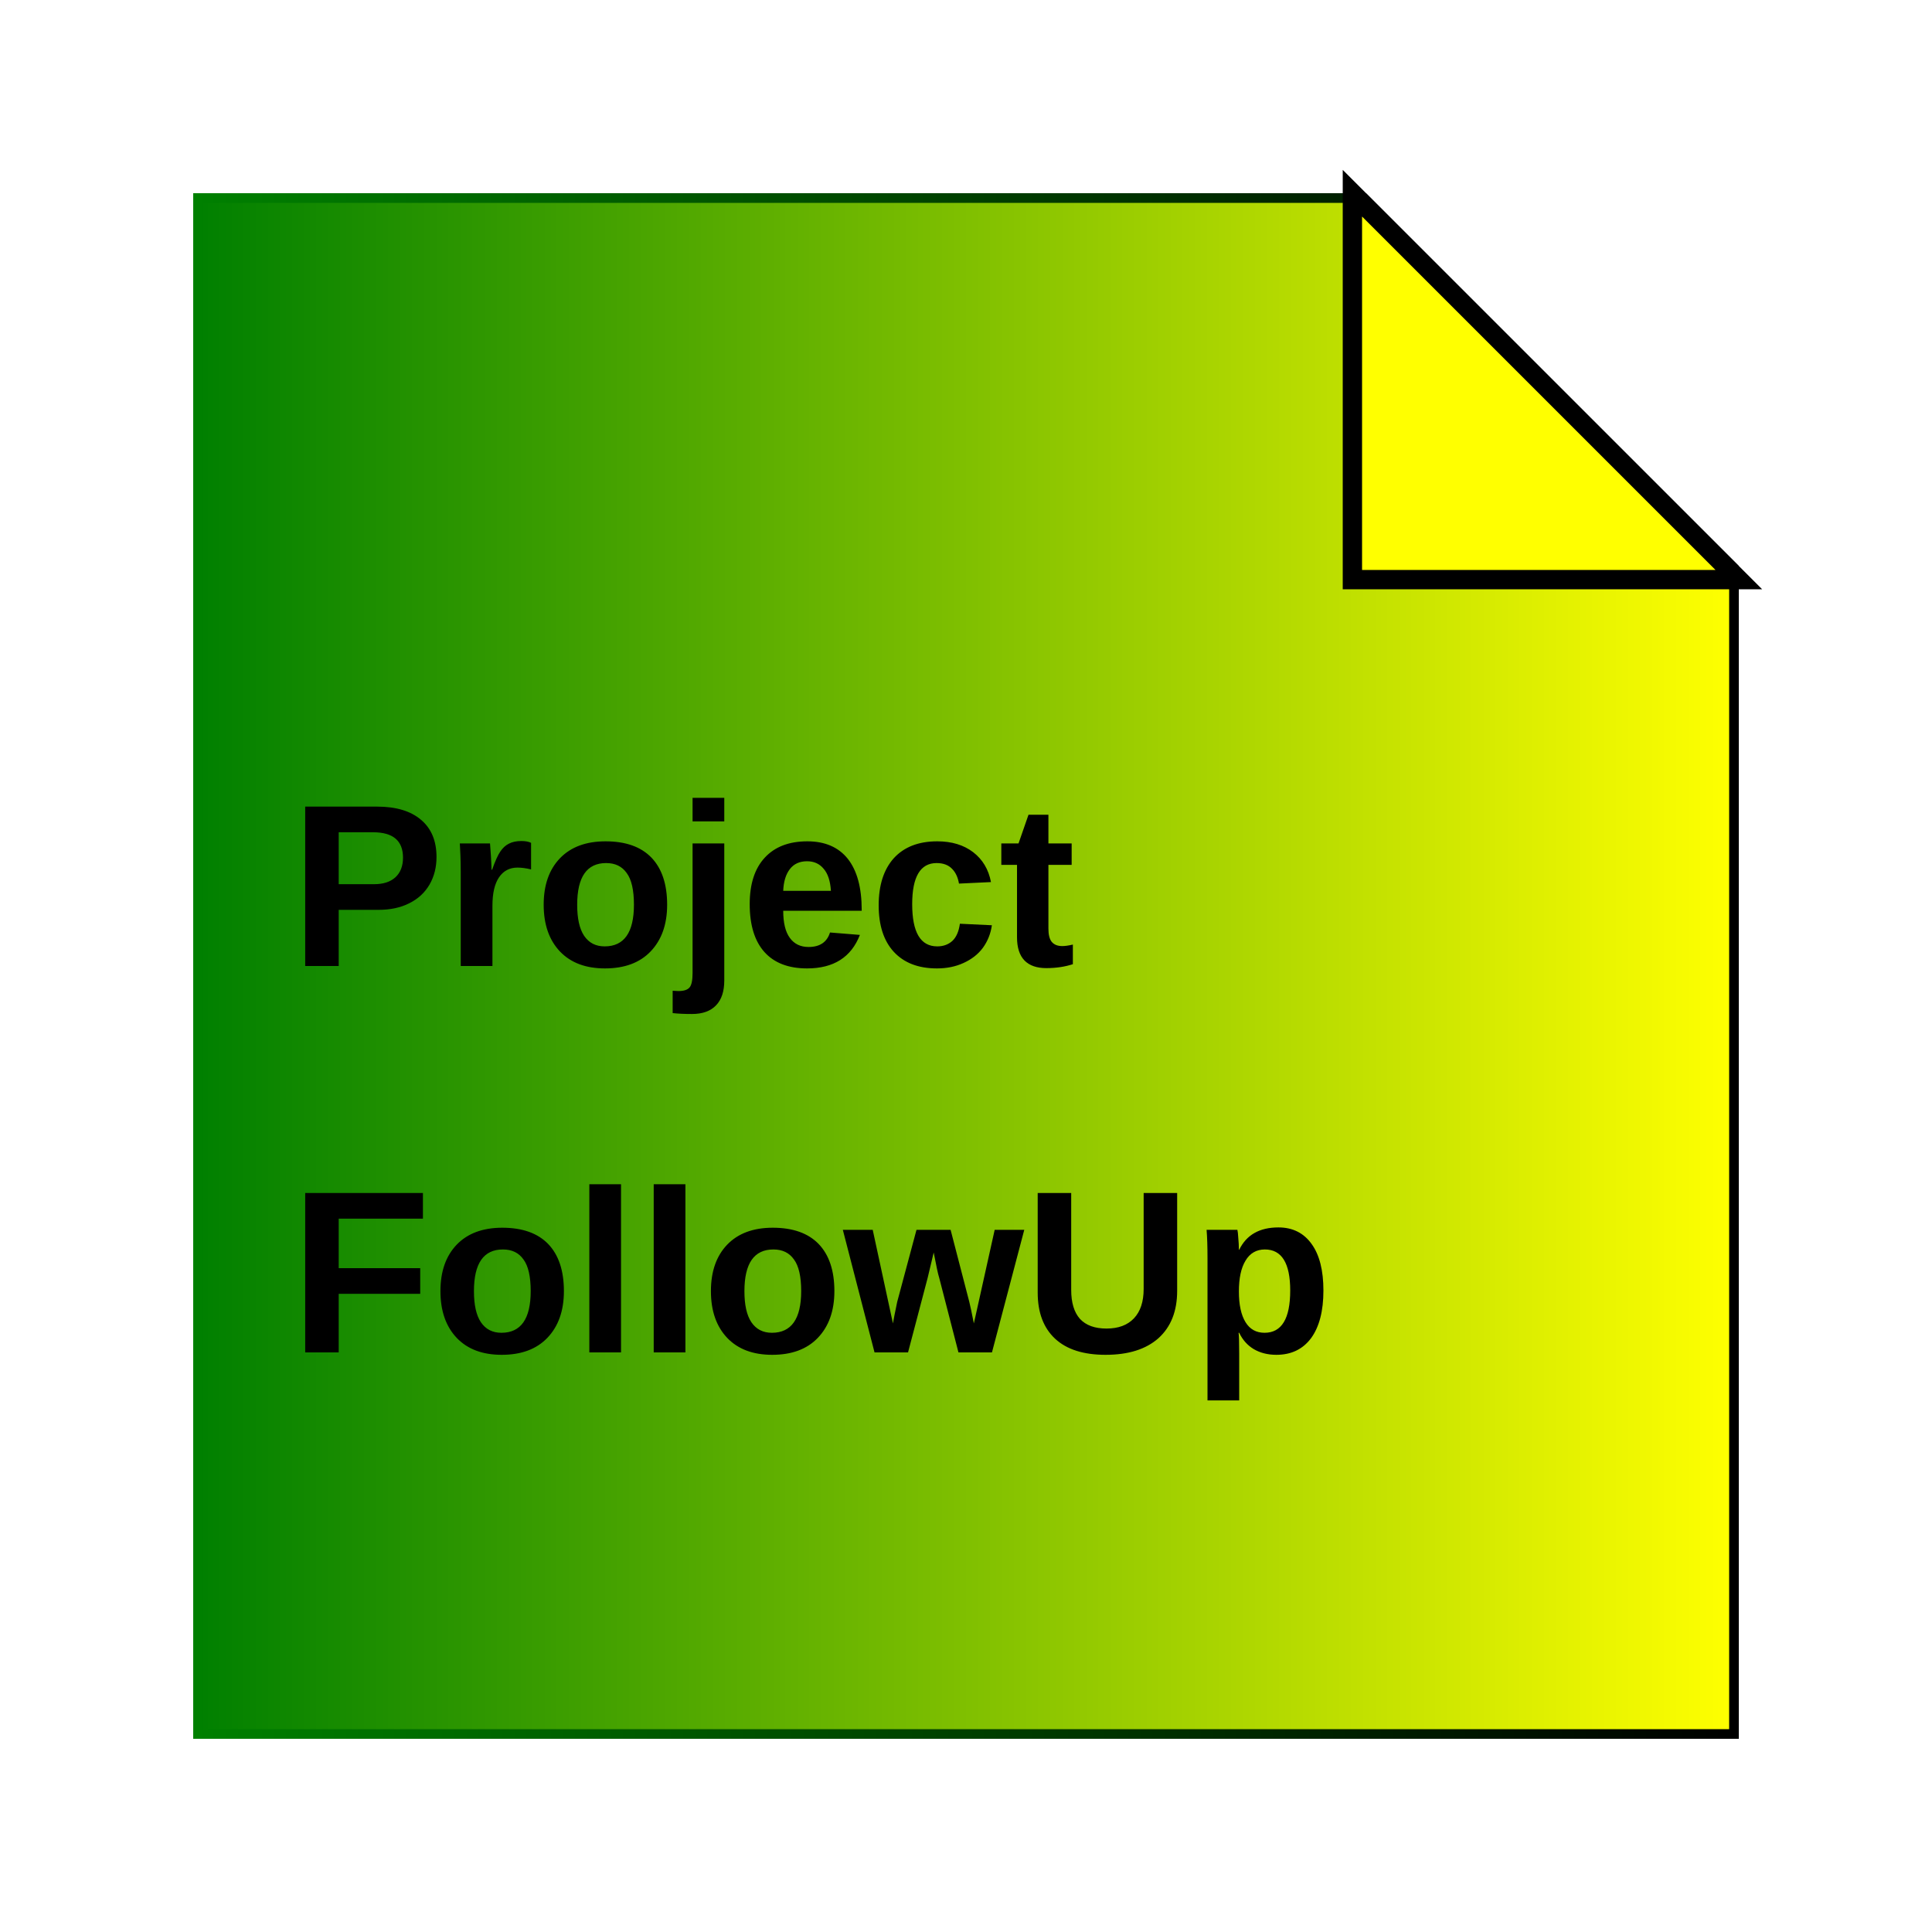
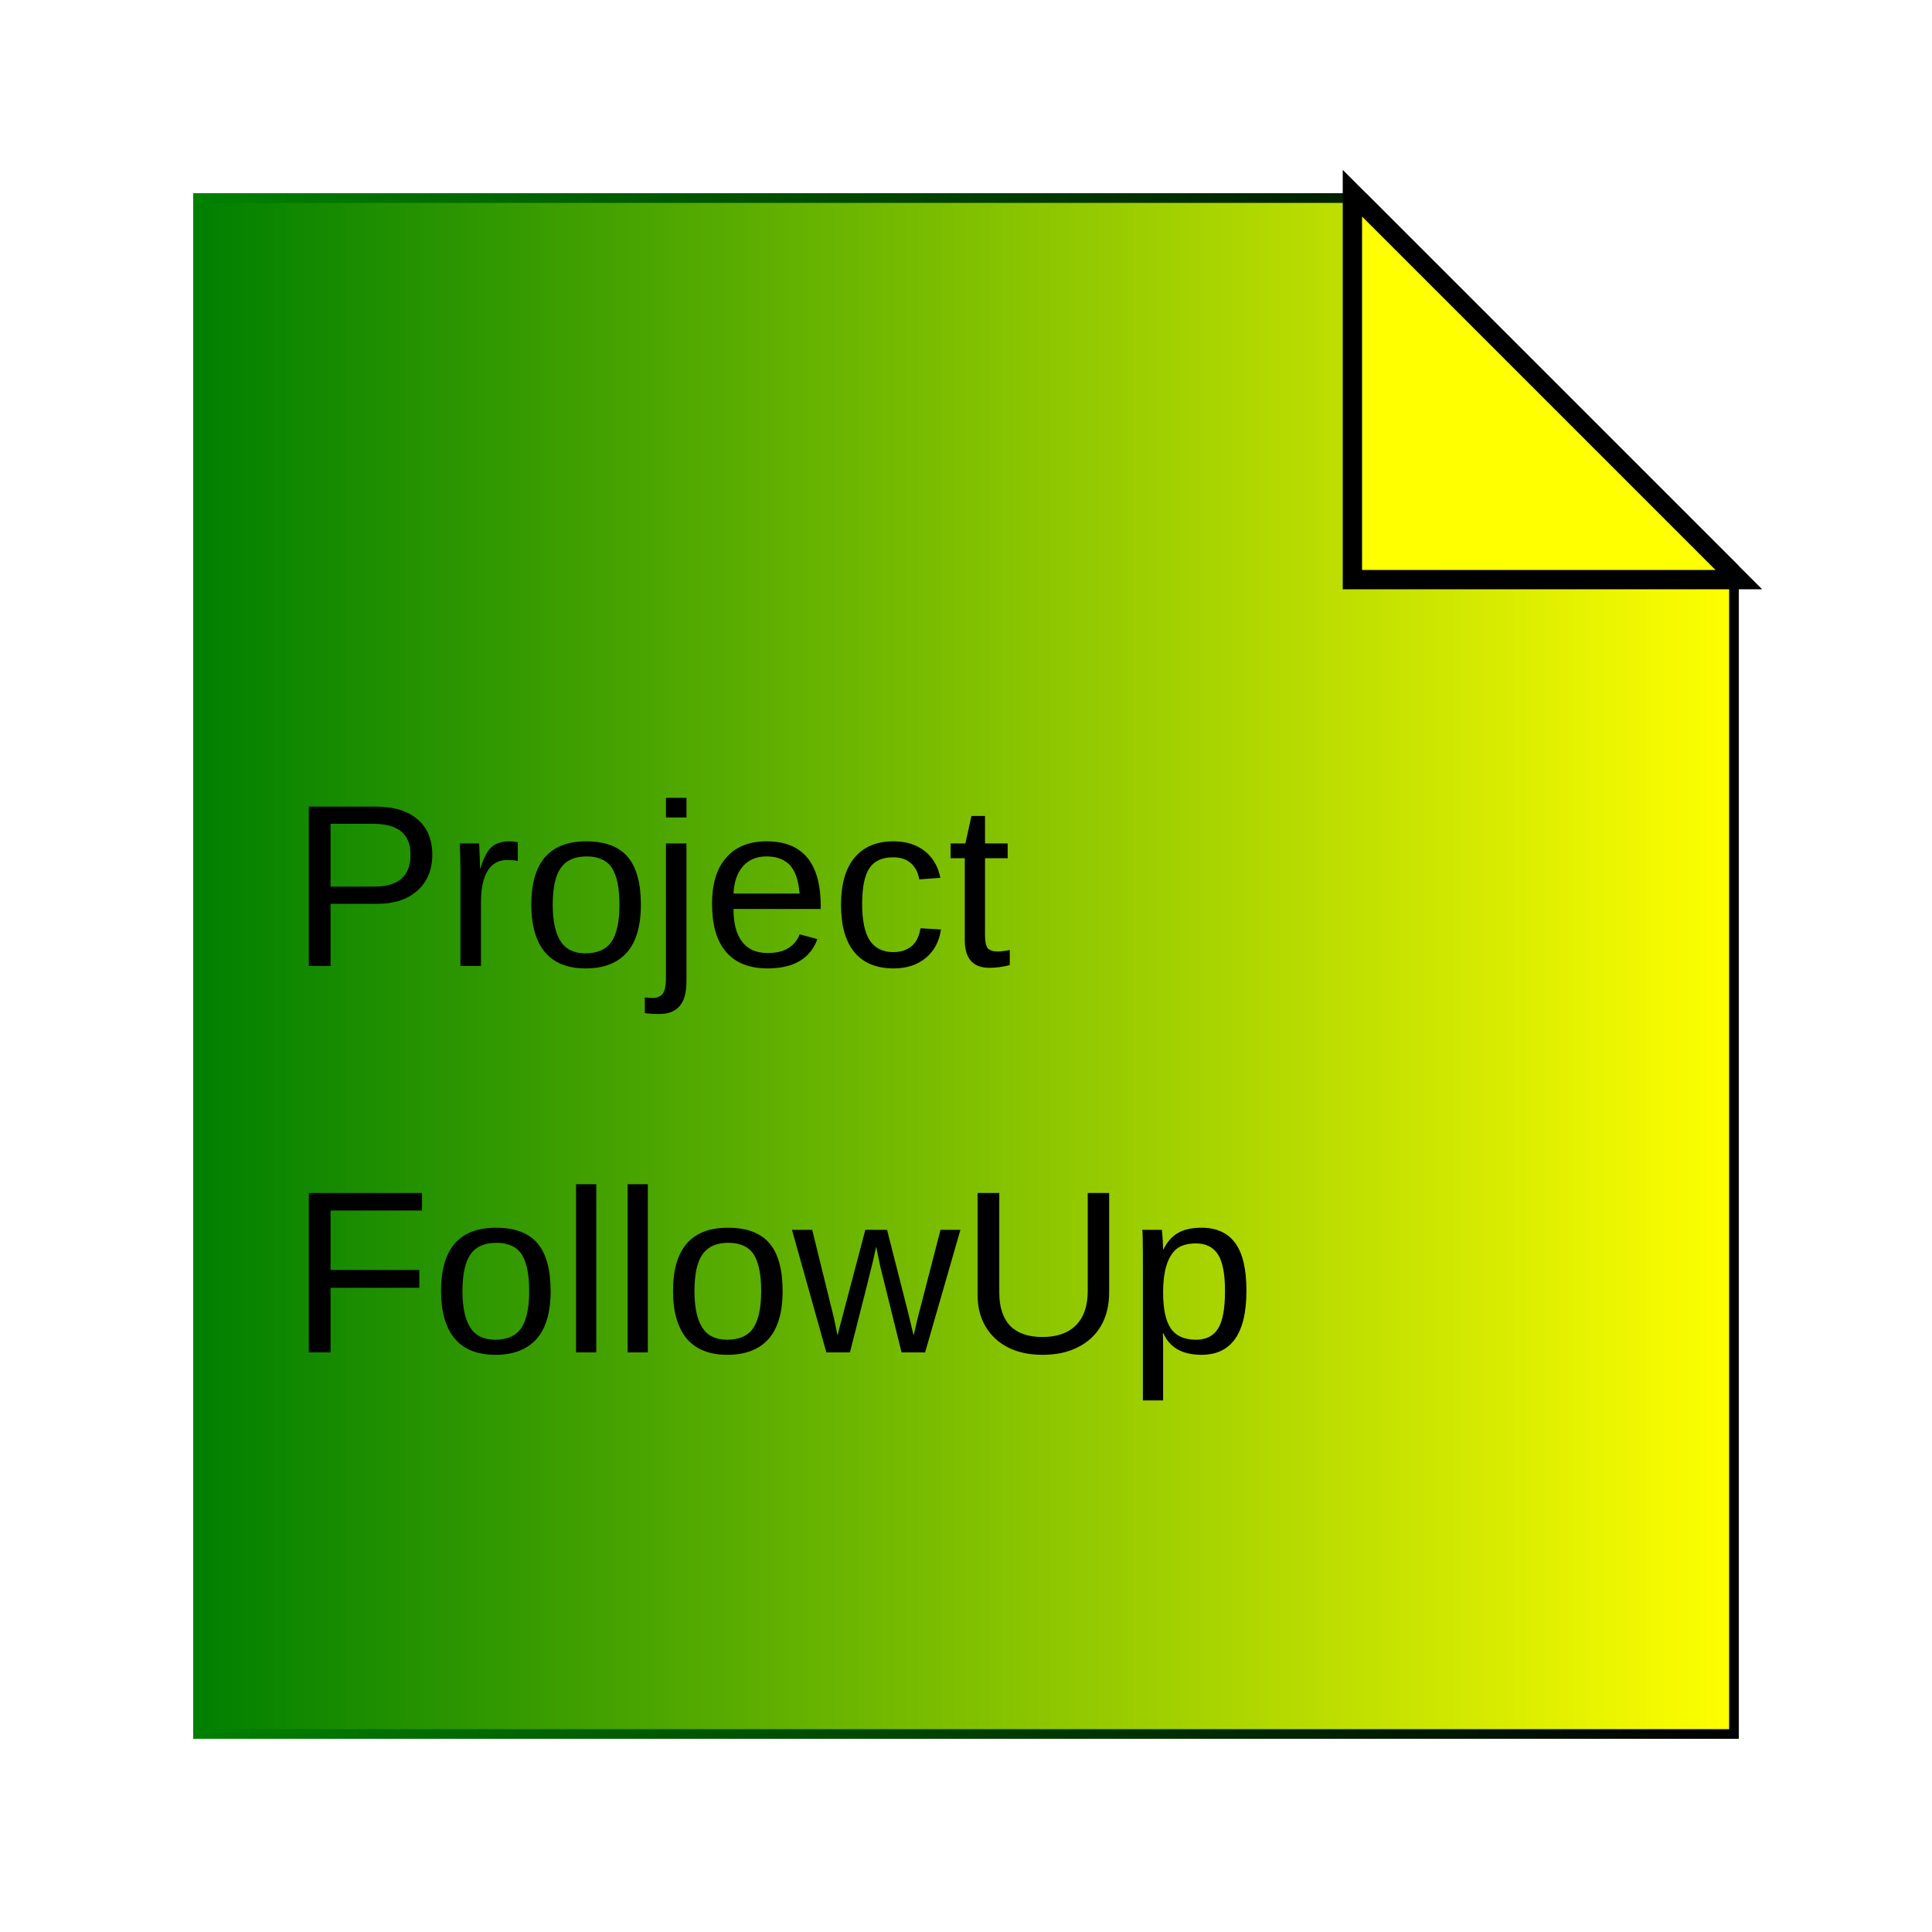
<svg xmlns="http://www.w3.org/2000/svg" width="100" height="100" fill="none" viewBox="0 0 100 100">
  <defs>
    <linearGradient id="Gradient">
      <stop offset="0" stop-color="black" />
      <stop offset="1" stop-color="white" />
    </linearGradient>
    <mask id="Mask">
      <rect x="10" y="10" width="80" height="80" fill="url(#Gradient)" />
    </mask>
  </defs>
  <style>
        text {
            font-family: Arial, sans-serif;
-             font-weight: bold;
+             font-weight: normal;
            font- size: 15px;
        }
    </style>
-   <polygon points="10,10 70,10 90,30 90,90 10,90" fill="green" />
-   <polygon points="10,10 70,10 90,30 90,90 10,90" fill="yellow" stroke-width="1" stroke="black" mask="url(#Mask)" />
-   <polygon points="70,10 90,30 70,30" fill="yellow" stroke-width="1" stroke="black" />
-   <text x="15" y="50" fill="black">Project</text>
-   <text x="15" y="70" fill="black">FollowUp</text>
+   <g>
+     <polygon points="10,10 70,10 90,30 90,90 10,90" fill="green" />
+     <polygon points="10,10 70,10 90,30 90,90 10,90" fill="yellow" stroke-width="1" stroke="black" mask="url(#Mask)" />
+     <polygon points="70,10 90,30 70,30" fill="yellow" stroke-width="1" stroke="black" />
+     <text x="15" y="50" fill="black">Project</text>
+     <text x="15" y="70" fill="black">FollowUp</text>
+   </g>
</svg>
